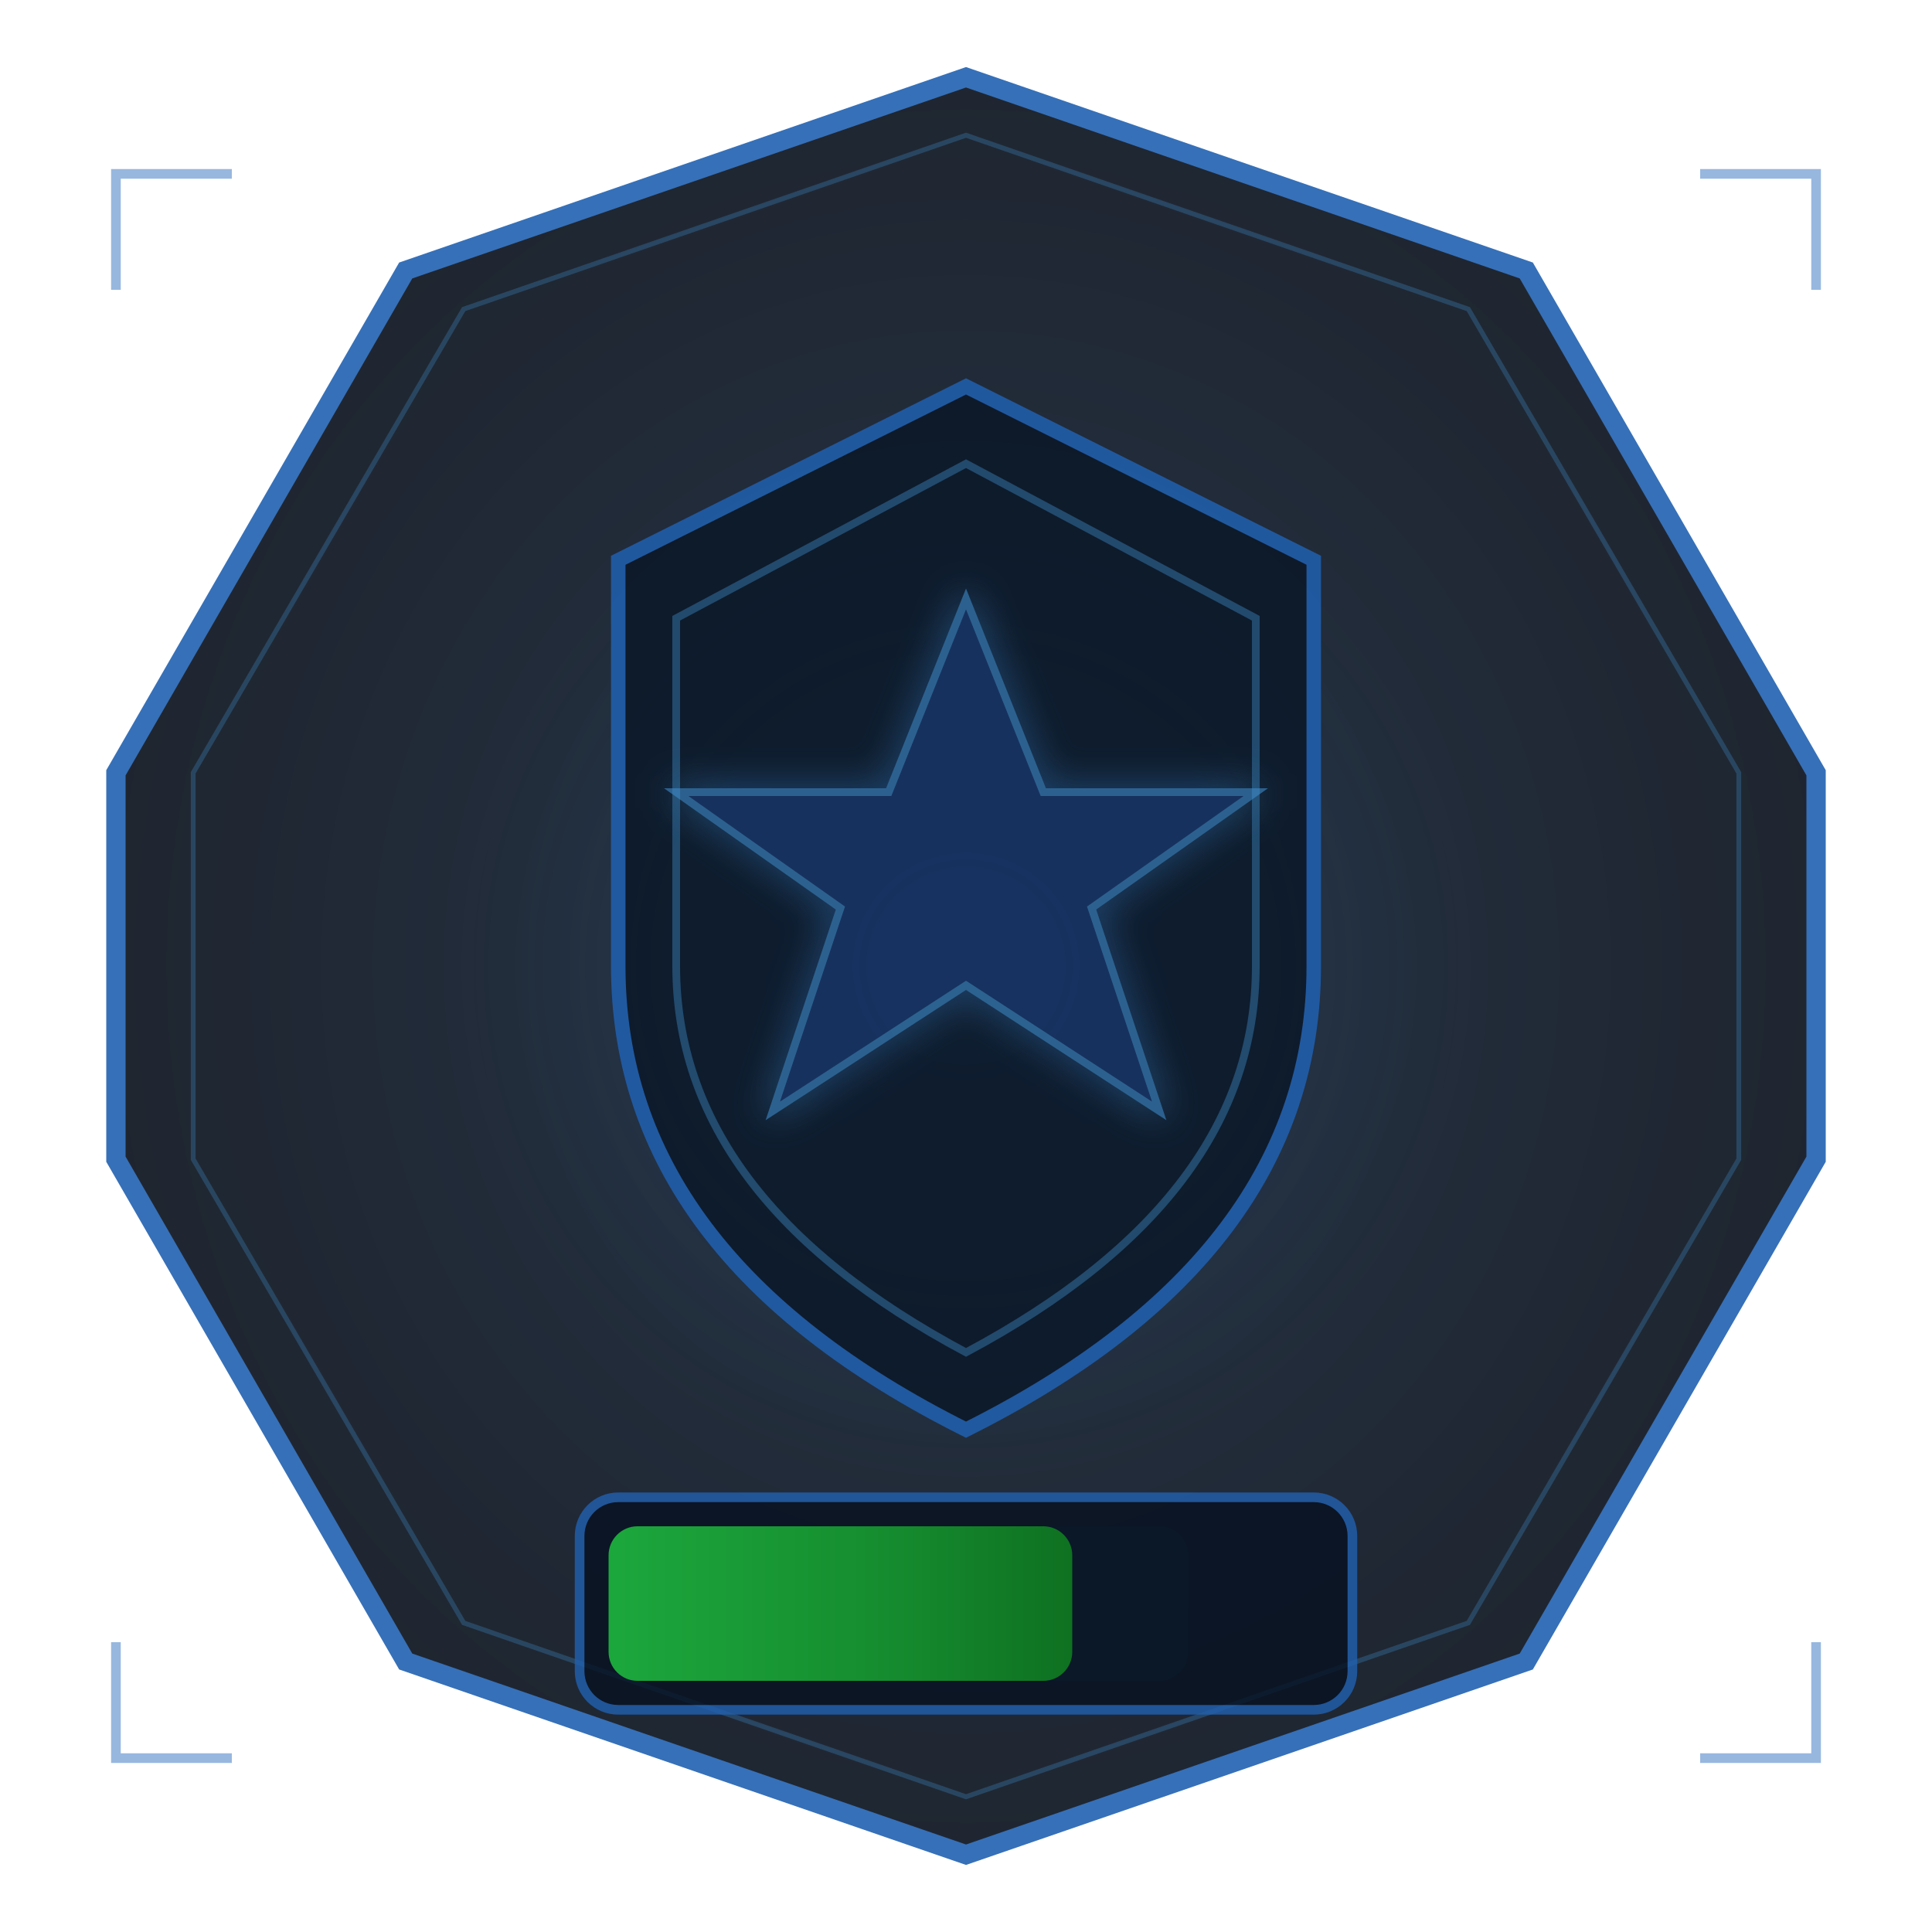
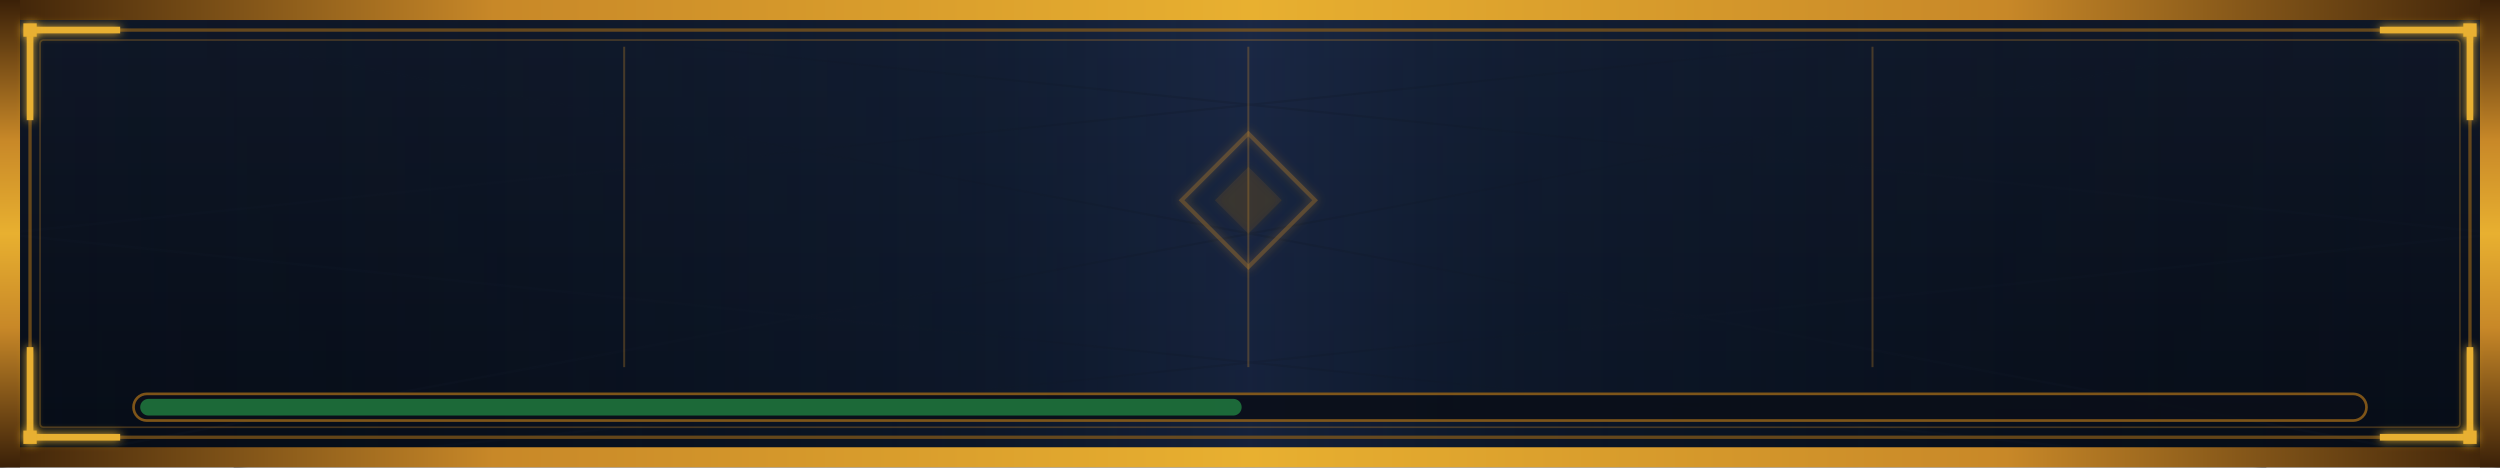
- <svg xmlns="http://www.w3.org/2000/svg" width="200" height="200" viewBox="0 0 200 200">
+ <svg xmlns="http://www.w3.org/2000/svg" width="749" height="140" viewBox="0 0 749 140">
  <defs>
-     <radialGradient id="baseBg" cx="50%" cy="50%" r="55%">
-       <stop offset="0%" stop-color="#0e1e30" />
-       <stop offset="100%" stop-color="#060c18" />
-     </radialGradient>
-     <radialGradient id="baseGlow" cx="50%" cy="50%" r="45%">
-       <stop offset="0%" stop-color="#2060b0" stop-opacity="0.2" />
-       <stop offset="100%" stop-color="#2060b0" stop-opacity="0" />
-     </radialGradient>
-     <linearGradient id="hpBar" x1="0" y1="0" x2="1" y2="0">
-       <stop offset="0%" stop-color="#20c040" />
-       <stop offset="60%" stop-color="#18a030" />
-       <stop offset="100%" stop-color="#108020" />
+     <linearGradient id="bg" x1="0" y1="0" x2="0" y2="1">
+       <stop offset="0%" stop-color="#101828" />
+       <stop offset="100%" stop-color="#060c16" />
+     </linearGradient>
+     <linearGradient id="bronzeH" x1="0" y1="0" x2="1" y2="0">
+       <stop offset="0%" stop-color="#3a2008" />
+       <stop offset="20%" stop-color="#c88828" />
+       <stop offset="50%" stop-color="#e8b030" />
+       <stop offset="80%" stop-color="#c88828" />
+       <stop offset="100%" stop-color="#3a2008" />
+     </linearGradient>
+     <linearGradient id="bronzeV" x1="0" y1="0" x2="0" y2="1">
+       <stop offset="0%" stop-color="#3a2008" />
+       <stop offset="30%" stop-color="#c88828" />
+       <stop offset="50%" stop-color="#e8b030" />
+       <stop offset="70%" stop-color="#c88828" />
+       <stop offset="100%" stop-color="#3a2008" />
+     </linearGradient>
+     <linearGradient id="centerGlow" x1="0" y1="0" x2="1" y2="0">
+       <stop offset="0%" stop-color="#060c16" stop-opacity="0" />
+       <stop offset="40%" stop-color="#1a2e50" stop-opacity="0.3" />
+       <stop offset="50%" stop-color="#2a4070" stop-opacity="0.4" />
+       <stop offset="60%" stop-color="#1a2e50" stop-opacity="0.3" />
+       <stop offset="100%" stop-color="#060c16" stop-opacity="0" />
    </linearGradient>
    <filter id="glow">
-       <feGaussianBlur stdDeviation="2" result="b" />
+       <feGaussianBlur stdDeviation="1.5" result="b" />
      <feMerge>
        <feMergeNode in="b" />
        <feMergeNode in="SourceGraphic" />
      </feMerge>
    </filter>
  </defs>
-   <polygon points="100,8 158,28 188,80 188,120 158,172 100,192 42,172 12,120 12,80 42,28" fill="url(#baseBg)" stroke="#2060b0" stroke-width="2" opacity="0.9" />
-   <polygon points="100,14 152,32 180,80 180,120 152,168 100,186 48,168 20,120 20,80 48,32" fill="none" stroke="#4090d0" stroke-width="0.5" opacity="0.3" />
-   <circle cx="100" cy="100" r="60" fill="url(#baseGlow)" />
-   <path d="M100,40 L136,58 L136,100 Q136,130 100,148 Q64,130 64,100 L64,58 Z" fill="#0a1828" stroke="#2060b0" stroke-width="1.5" opacity="0.85" />
-   <path d="M100,48 L130,64 L130,100 Q130,124 100,140 Q70,124 70,100 L70,64 Z" fill="none" stroke="#4090d0" stroke-width="0.8" opacity="0.4" />
-   <polygon points="100,62 108,82 130,82 113,94 120,115 100,102 80,115 87,94 70,82 92,82" fill="#1a4080" stroke="#4090d0" stroke-width="0.8" opacity="0.6" filter="url(#glow)" />
-   <rect x="60" y="155" width="80" height="22" rx="4" fill="#061020" stroke="#2060b0" stroke-width="1" opacity="0.8" />
-   <rect x="63" y="158" width="60" height="16" rx="3" fill="#0a1828" />
-   <rect x="63" y="158" width="48" height="16" rx="3" fill="url(#hpBar)" opacity="0.85" />
-   <g fill="none" stroke="#3070c0" stroke-width="1" opacity="0.5">
-     <path d="M12,30 L12,18 L24,18" />
-     <path d="M188,30 L188,18 L176,18" />
-     <path d="M12,170 L12,182 L24,182" />
-     <path d="M188,170 L188,182 L176,182" />
+   <rect width="749" height="140" fill="url(#bg)" />
+   <rect width="749" height="140" fill="url(#centerGlow)" />
+   <g stroke="#0e1828" stroke-width="0.7" opacity="0.25">
+     <line x1="0" y1="0" x2="749" y2="140" />
+     <line x1="0" y1="70" x2="679" y2="140" />
+     <line x1="70" y1="0" x2="749" y2="70" />
+     <line x1="749" y1="0" x2="0" y2="140" />
+     <line x1="679" y1="0" x2="0" y2="70" />
+     <line x1="749" y1="70" x2="70" y2="140" />
+   </g>
+   <rect x="0" y="0" width="749" height="6" fill="url(#bronzeH)" />
+   <rect x="0" y="134" width="749" height="6" fill="url(#bronzeH)" />
+   <rect x="0" y="0" width="6" height="140" fill="url(#bronzeV)" />
+   <rect x="743" y="0" width="6" height="140" fill="url(#bronzeV)" />
+   <rect x="9" y="9" width="731" height="122" rx="1" fill="none" stroke="#8a5c18" stroke-width="1" opacity="0.7" />
+   <rect x="12" y="12" width="725" height="116" rx="1" fill="none" stroke="#c88828" stroke-width="0.5" opacity="0.3" />
+   <g stroke="#e8b030" stroke-width="2" fill="none" filter="url(#glow)">
+     <path d="M9,36 L9,9 L36,9" />
+     <path d="M713,9 L740,9 L740,36" />
+     <path d="M9,104 L9,131 L36,131" />
+     <path d="M713,131 L740,131 L740,104" />
+   </g>
+   <g fill="#e8b030" filter="url(#glow)">
+     <rect x="7" y="7" width="4" height="4" />
+     <rect x="738" y="7" width="4" height="4" />
+     <rect x="7" y="129" width="4" height="4" />
+     <rect x="738" y="129" width="4" height="4" />
+   </g>
+   <rect x="40" y="118" width="669" height="8" rx="4" fill="#0a0e18" stroke="#8a5c18" stroke-width="0.8" opacity="0.9" />
+   <rect x="42" y="119.5" width="330" height="5" rx="2.5" fill="#208040" opacity="0.8" />
+   <g opacity="0.4" filter="url(#glow)">
+     <polygon points="374,40 394,60 374,80 354,60" fill="none" stroke="#c88828" stroke-width="1.2" />
+     <polygon points="374,50 384,60 374,70 364,60" fill="#8a5c18" opacity="0.5" />
+   </g>
+   <g stroke="#c88828" stroke-width="0.6" opacity="0.3">
+     <line x1="187" y1="14" x2="187" y2="110" />
+     <line x1="374" y1="14" x2="374" y2="110" />
+     <line x1="561" y1="14" x2="561" y2="110" />
  </g>
</svg>
